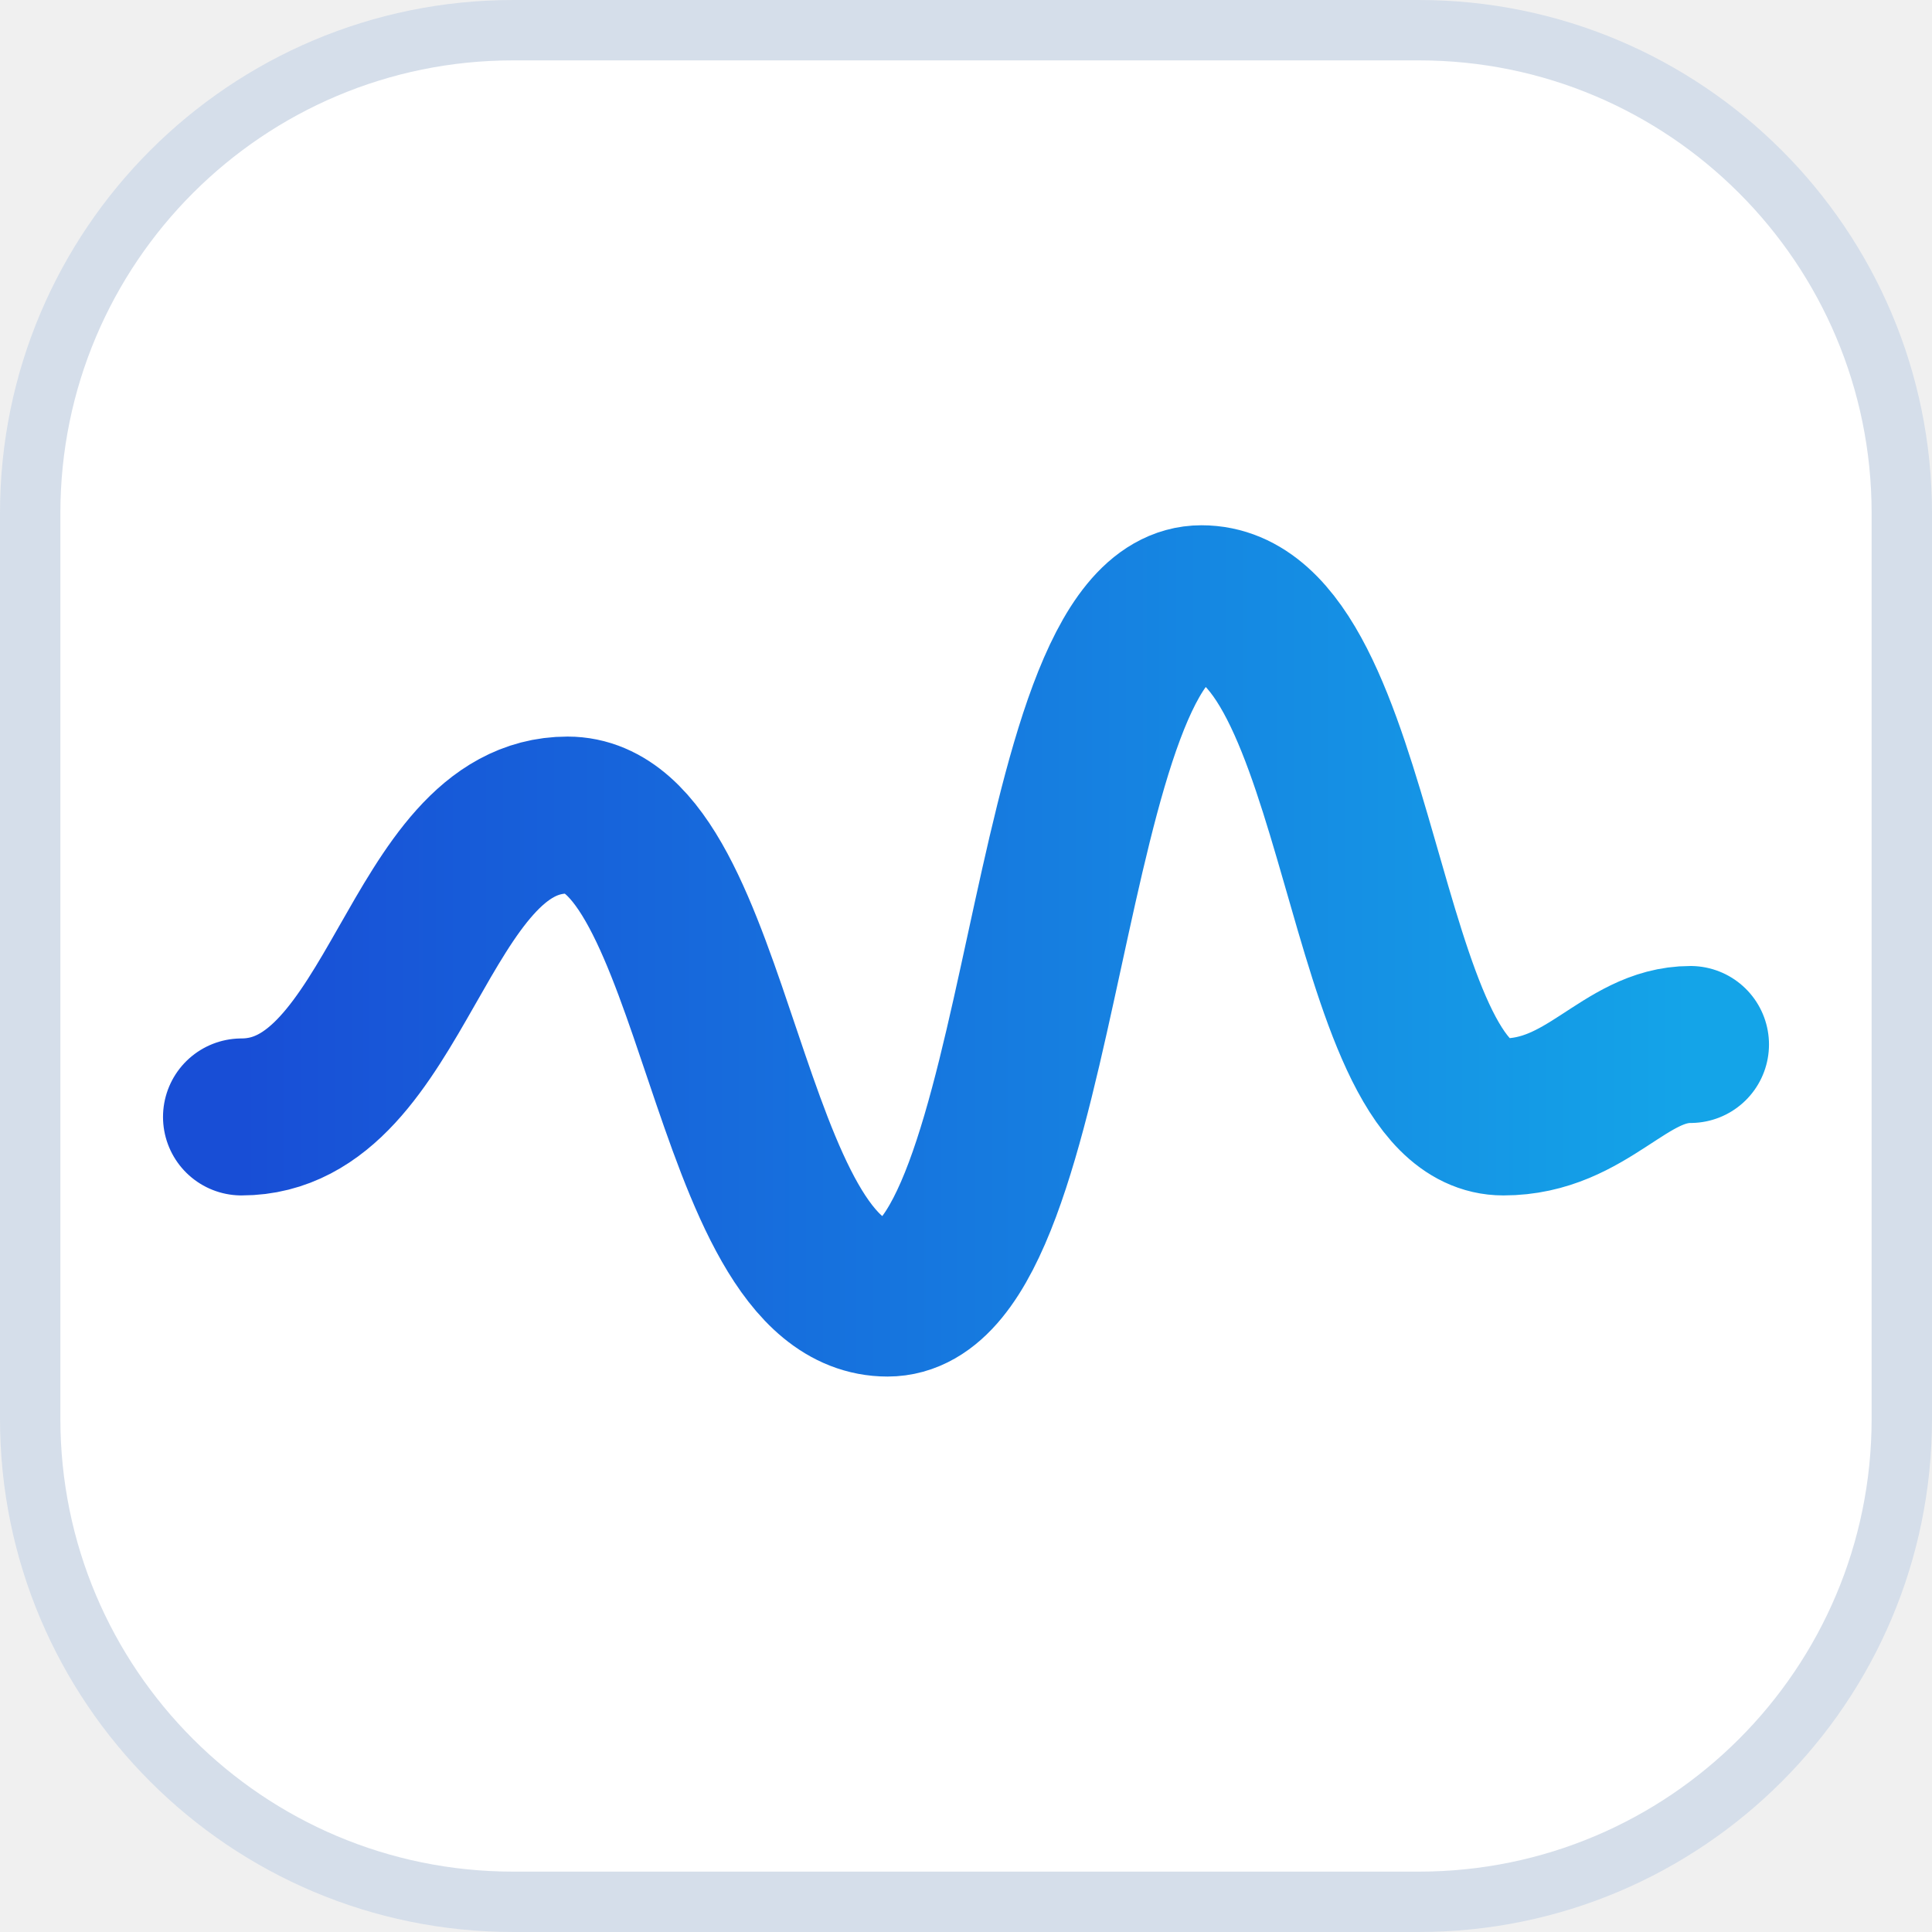
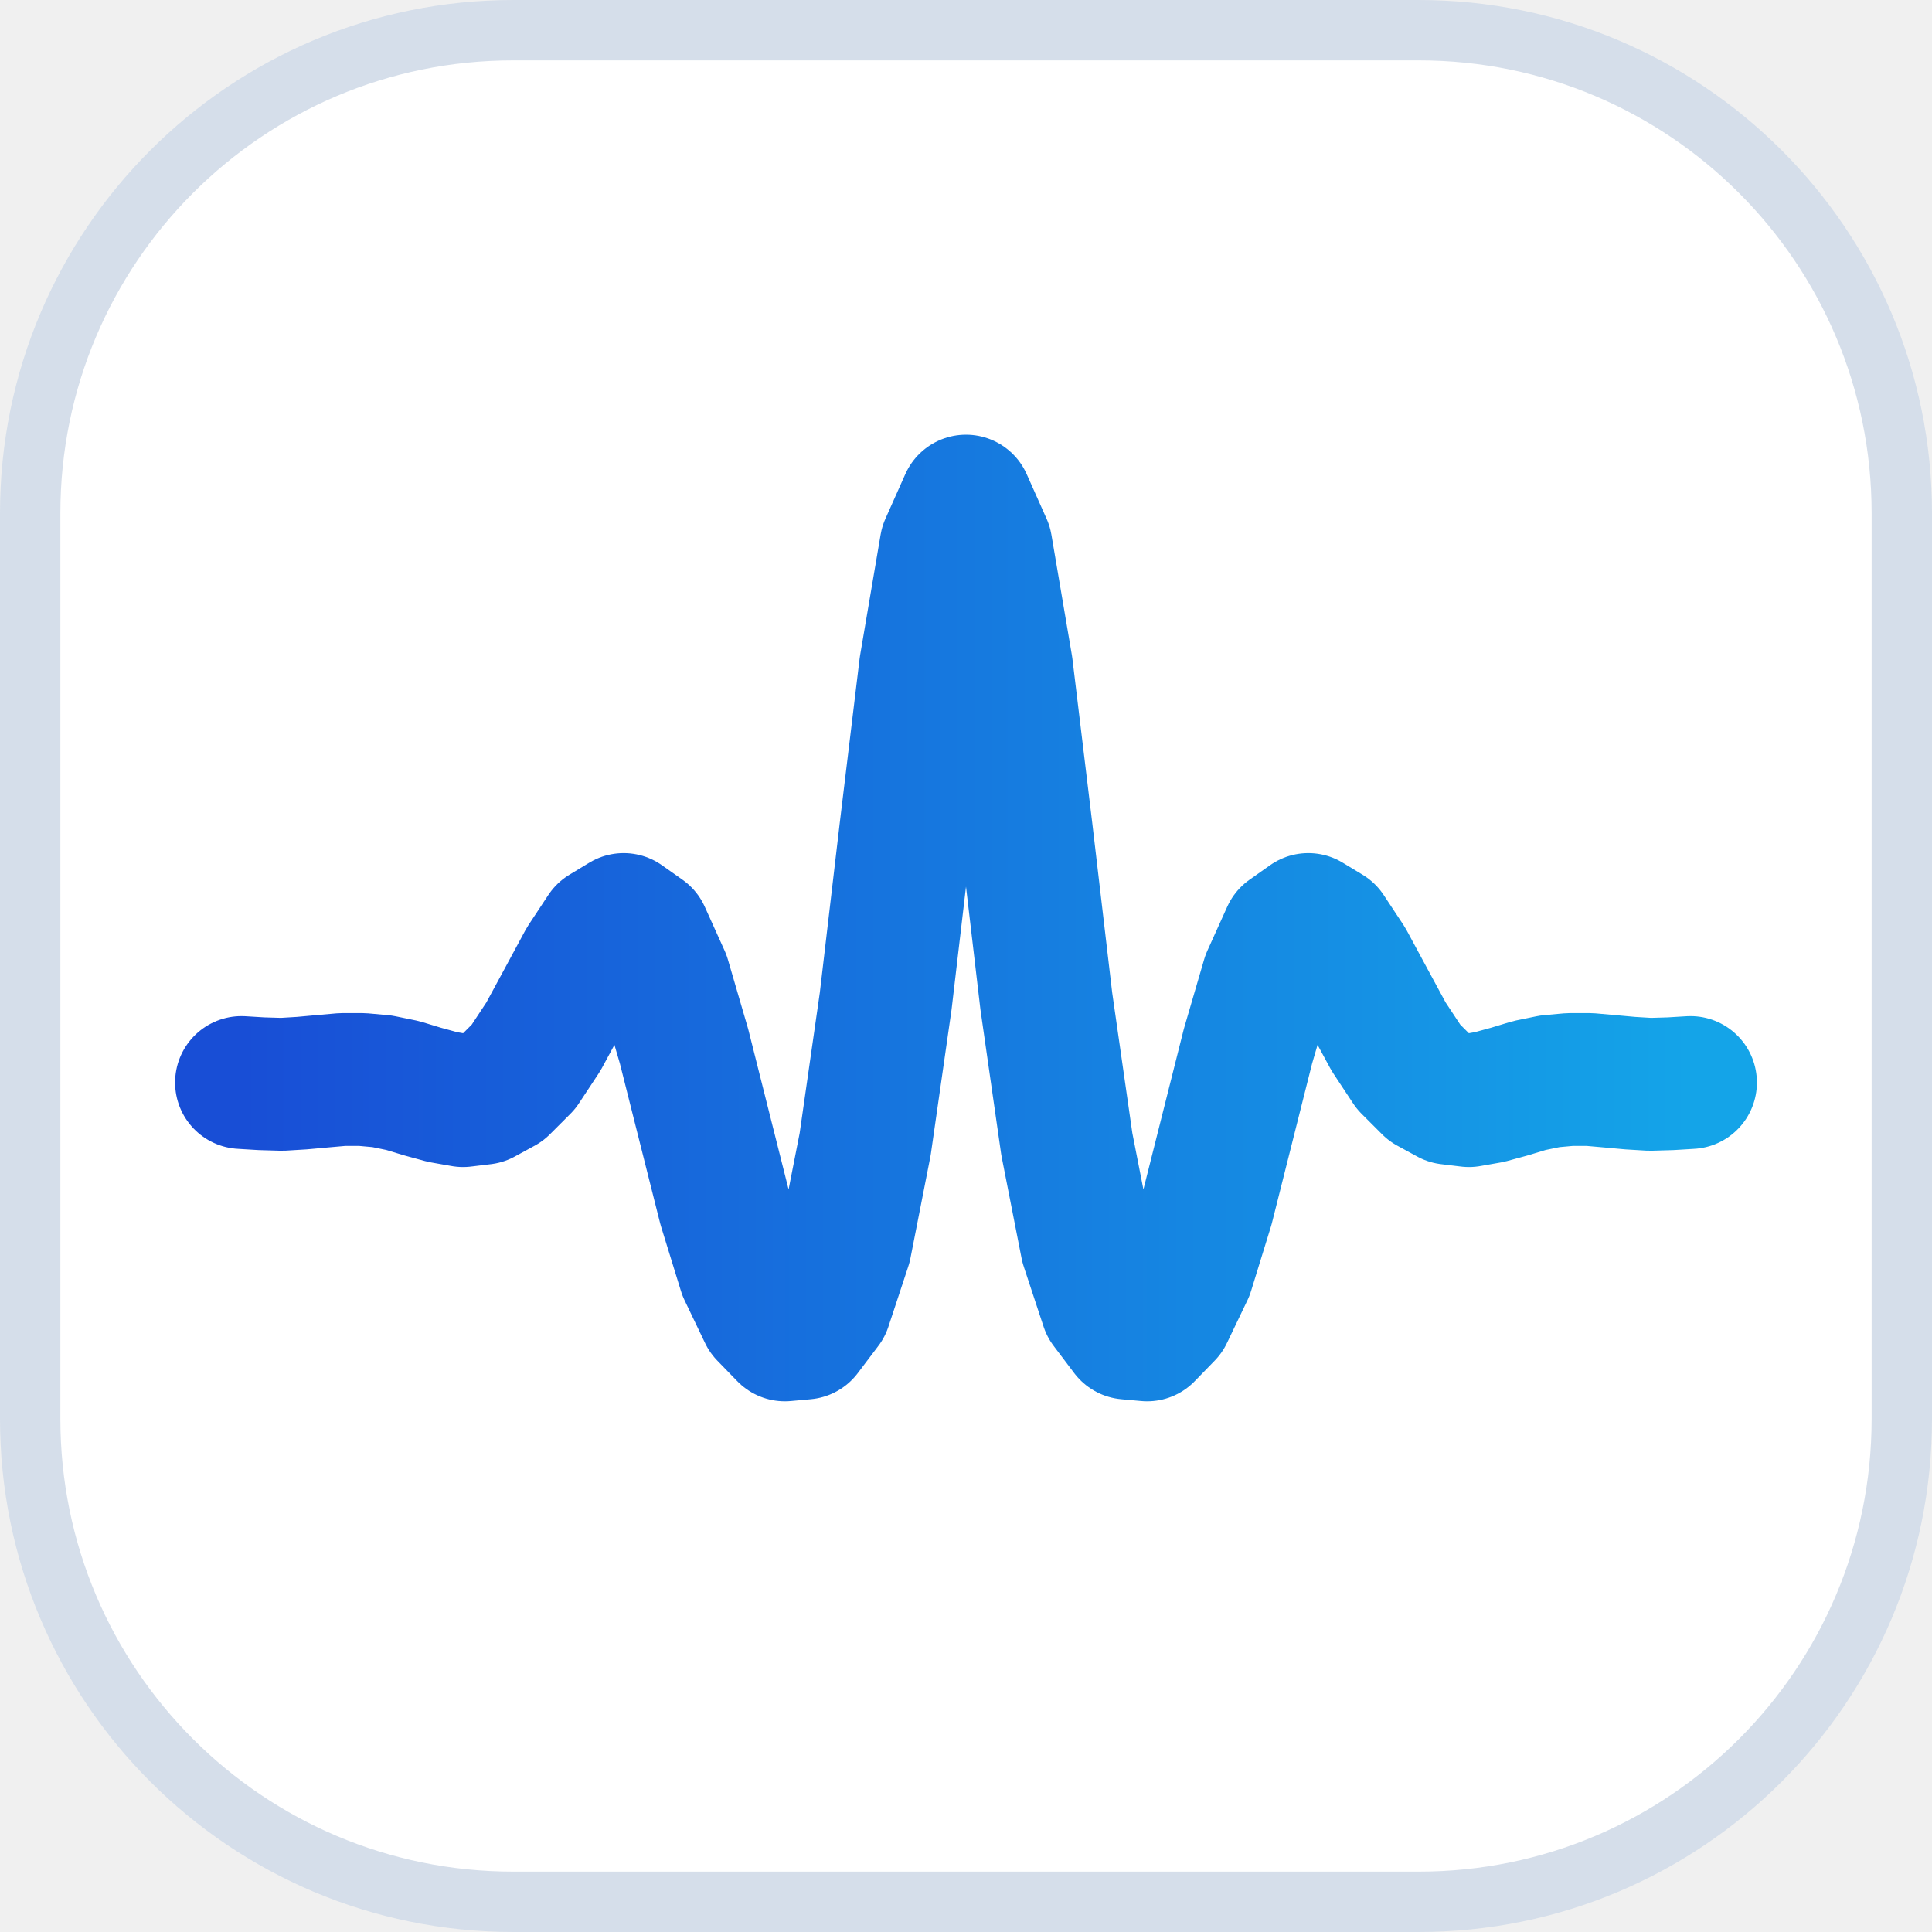
<svg xmlns="http://www.w3.org/2000/svg" viewBox="0 0 32 32">
  <defs>
    <linearGradient id="g" x1="0" y1="0" x2="1" y2="0">
      <stop offset="0" stop-color="#184ed6" />
      <stop offset="1" stop-color="#14a4e8" />
    </linearGradient>
  </defs>
  <rect x=".5" y=".5" width="31" height="31" rx="8" fill="#fff" stroke="#d5deea" />
-   <path d="M4 18.500c2.600 0 2.900-5 5.400-5s2.600 8 5.300 8 2.500-11.500 5.200-11.500 2.600 8.500 5 8.500c1.400 0 2-1.200 3.100-1.200" fill="none" stroke="url(#g)" stroke-width="2.600" stroke-linecap="round" stroke-linejoin="round" />
+   <path d="M4.00,17.93L4.33,17.95L4.67,17.96L5.00,17.94L5.33,17.91L5.67,17.88L6.00,17.88L6.33,17.91L6.67,17.98L7.00,18.08L7.33,18.17L7.67,18.23L8.00,18.19L8.33,18.01L8.67,17.67L9.00,17.17L9.33,16.56L9.67,15.93L10.00,15.43L10.33,15.23L10.67,15.47L11.00,16.20L11.33,17.33L11.67,18.68L12.00,19.99L12.33,21.06L12.67,21.77L13.00,22.11L13.33,22.08L13.67,21.63L14.00,20.63L14.33,18.95L14.67,16.58L15.00,13.77L15.33,11.04L15.67,9.04L16.00,8.30L16.33,9.04L16.67,11.04L17.00,13.77L17.33,16.58L17.67,18.95L18.00,20.63L18.33,21.63L18.67,22.08L19.00,22.11L19.33,21.77L19.67,21.06L20.00,19.99L20.33,18.68L20.67,17.33L21.00,16.20L21.33,15.47L21.67,15.23L22.00,15.43L22.33,15.93L22.67,16.56L23.00,17.17L23.33,17.67L23.67,18.01L24.00,18.19L24.33,18.23L24.67,18.17L25.00,18.08L25.33,17.98L25.67,17.91L26.00,17.88L26.33,17.88L26.67,17.91L27.00,17.94L27.33,17.96L27.67,17.95L28.00,17.93" fill="none" stroke="url(#g)" stroke-width="2.200" stroke-linecap="round" stroke-linejoin="round" />
</svg>
